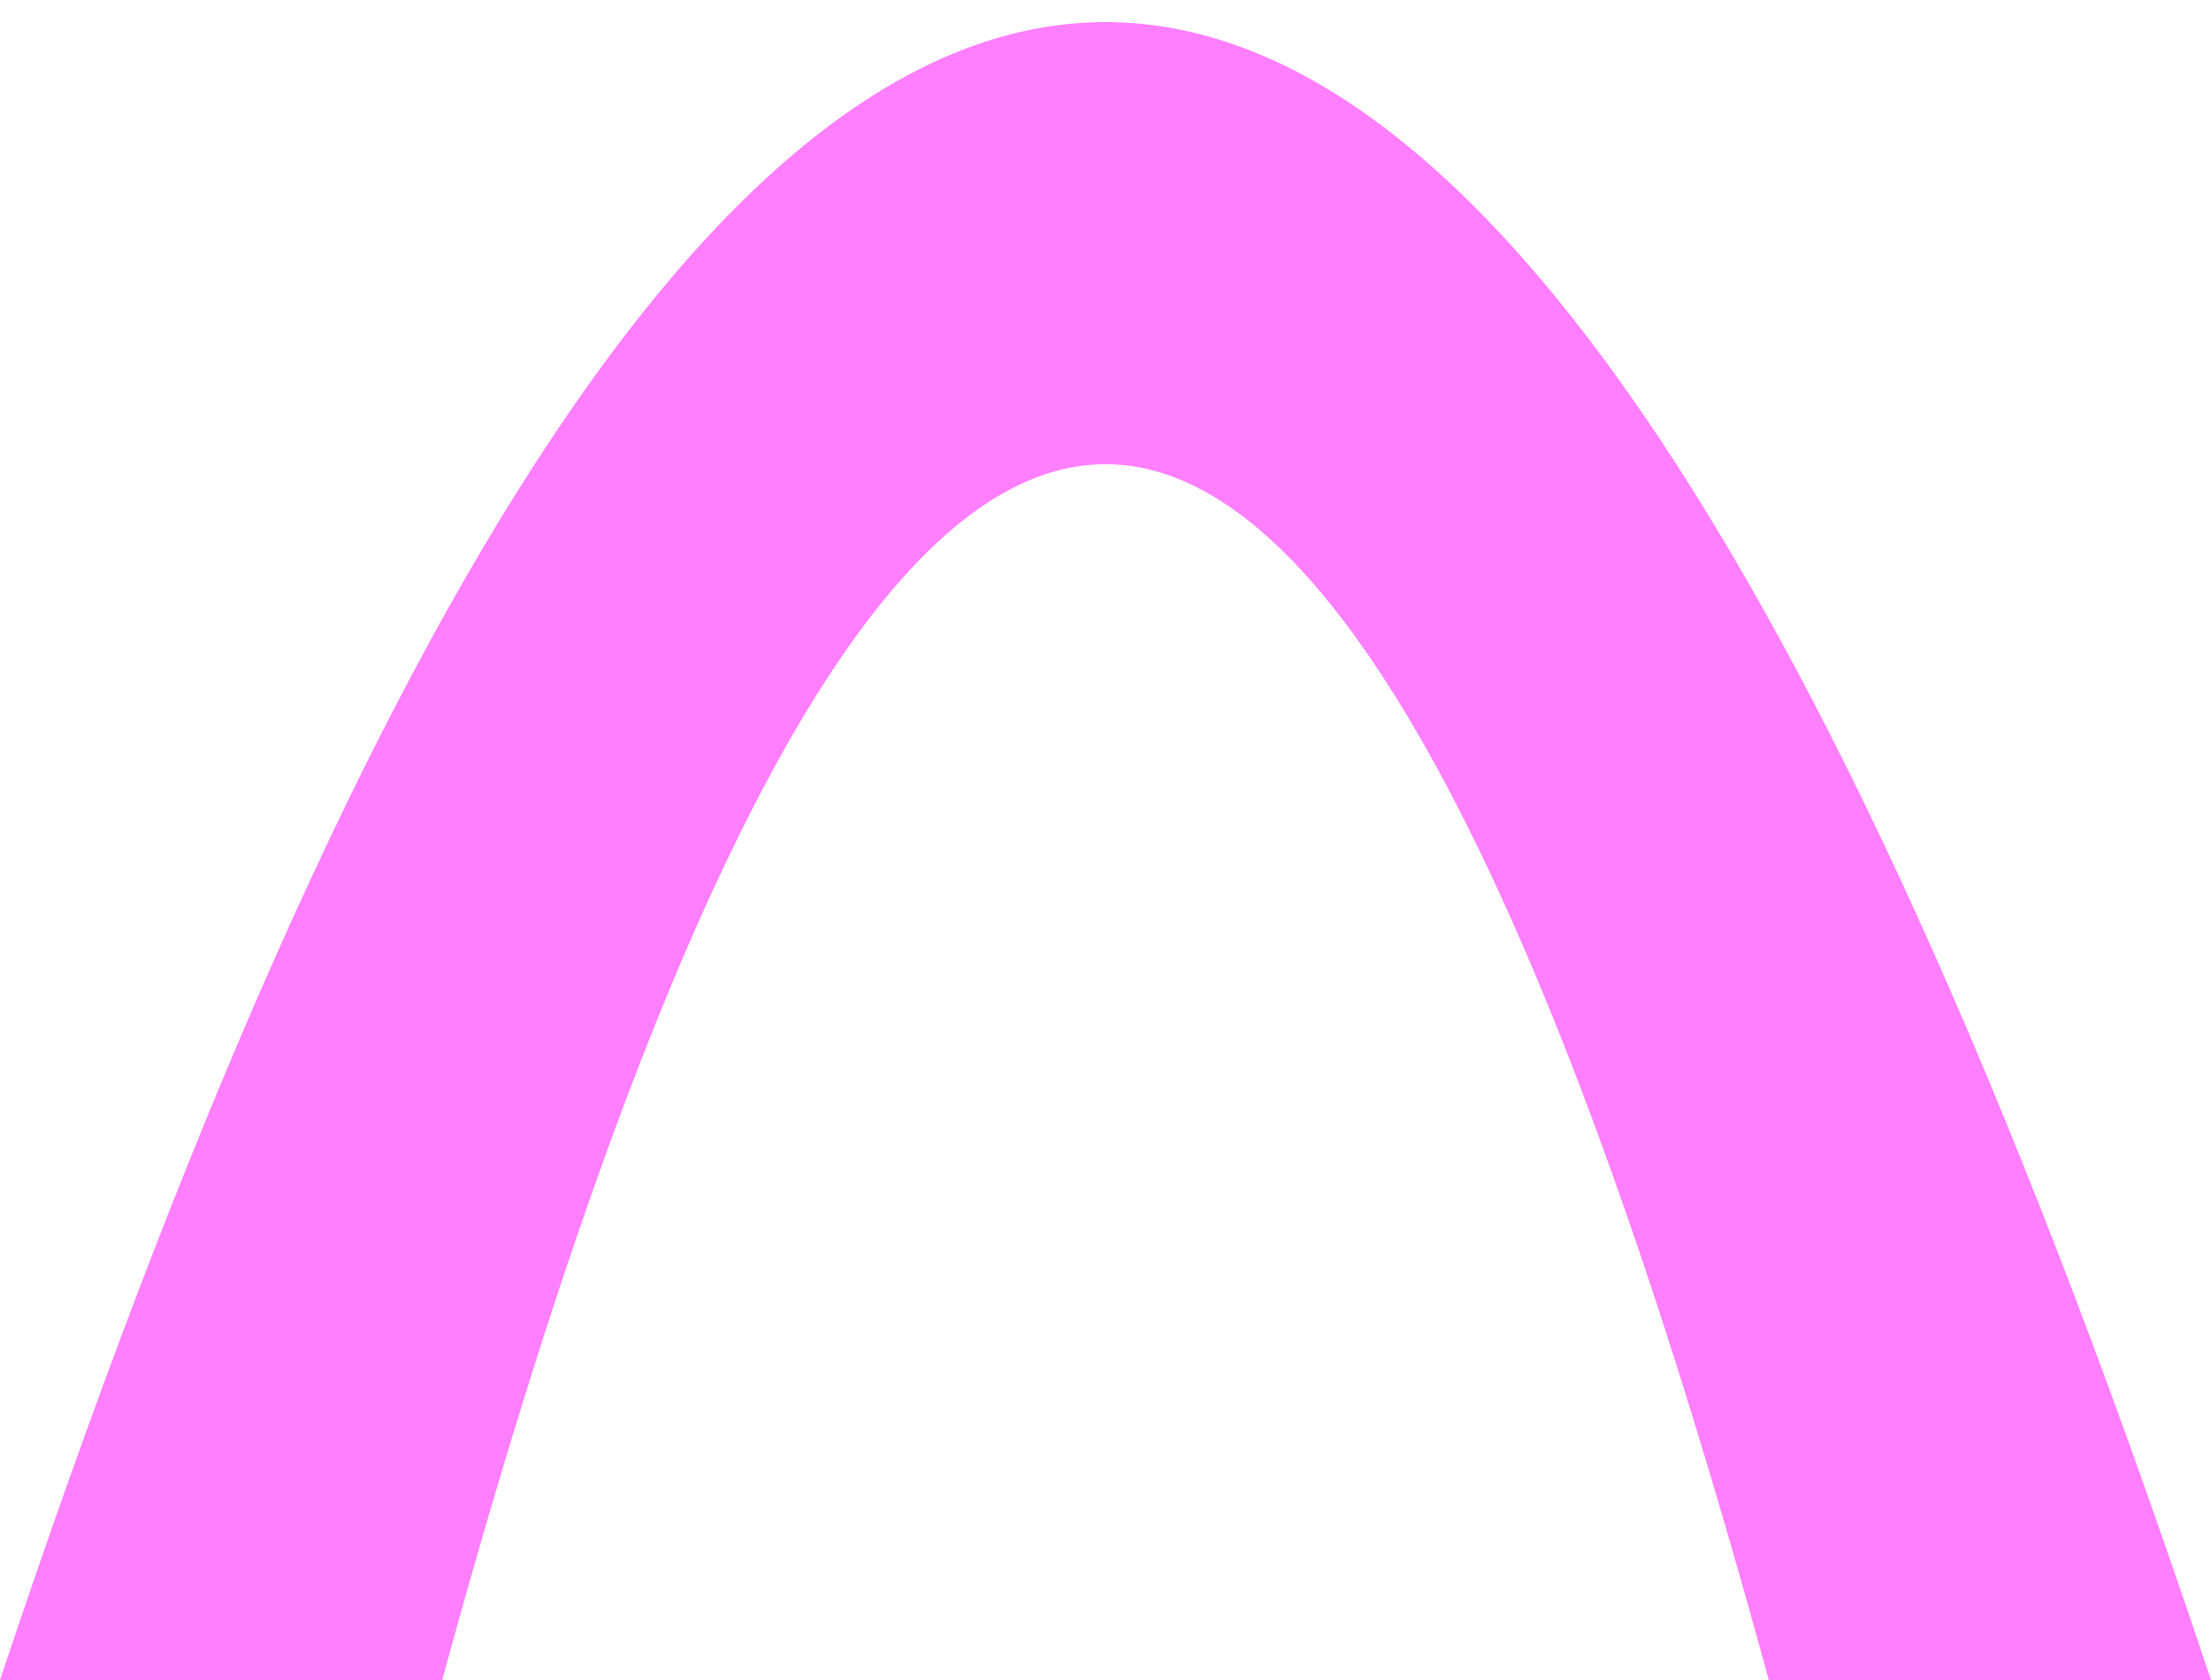
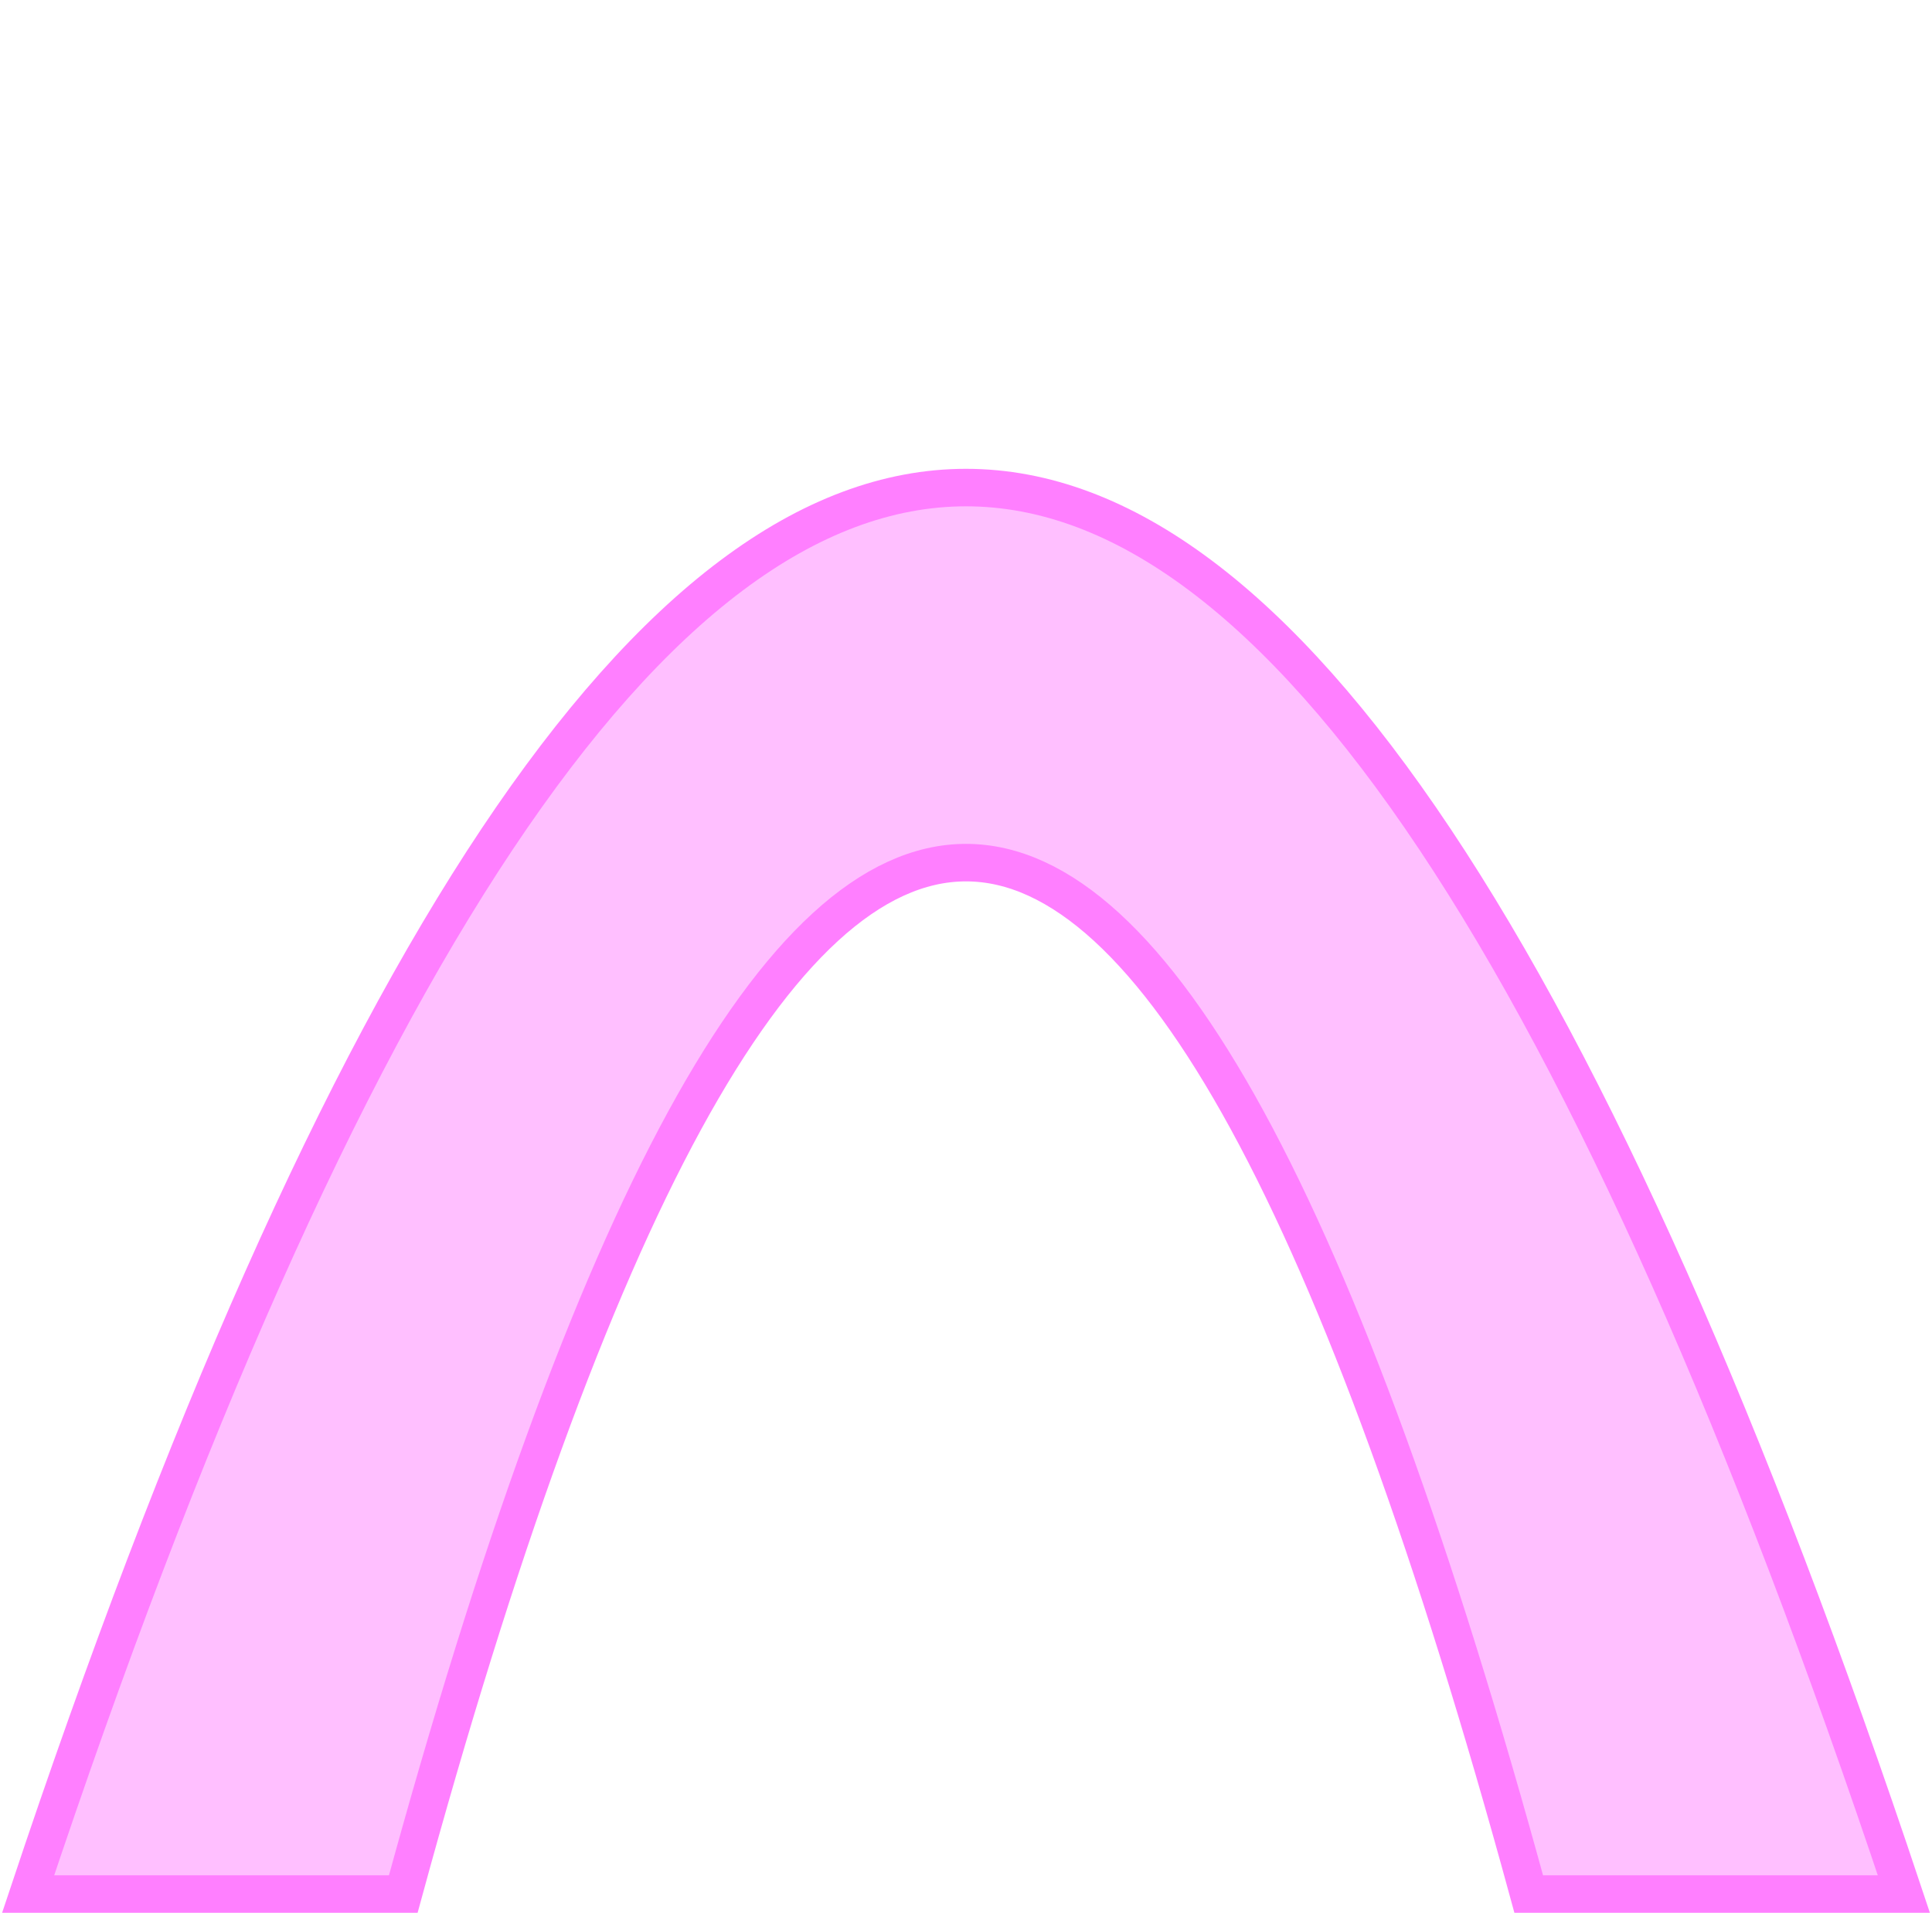
- <svg xmlns="http://www.w3.org/2000/svg" id="svg" viewBox="0 0 100 76">
+ <svg xmlns="http://www.w3.org/2000/svg" id="svg" viewBox="-1.5 -1 103 102">
  <defs />
  <g id="main-group">
-     <path id="element-0" class="cursor-selectable tag-0" fill-opacity="1" fill="rgb(255, 127, 255)" visibility="visible" d="M 20,76 Q 50,-34 80,76 L 100,76 Q 50,-74 0,76 Z" />
+     <path id="element-0" class="cursor-selectable tag-0" fill-opacity="1" fill="rgb(255, 191, 255)" visibility="visible" stroke="rgb(255, 127, 255)" stroke-width="2" stroke-opacity="1" d="M 20,100 Q 50,-10 80,100 L 100,100 Q 50,-50 0,100 Z" />
  </g>
</svg>
